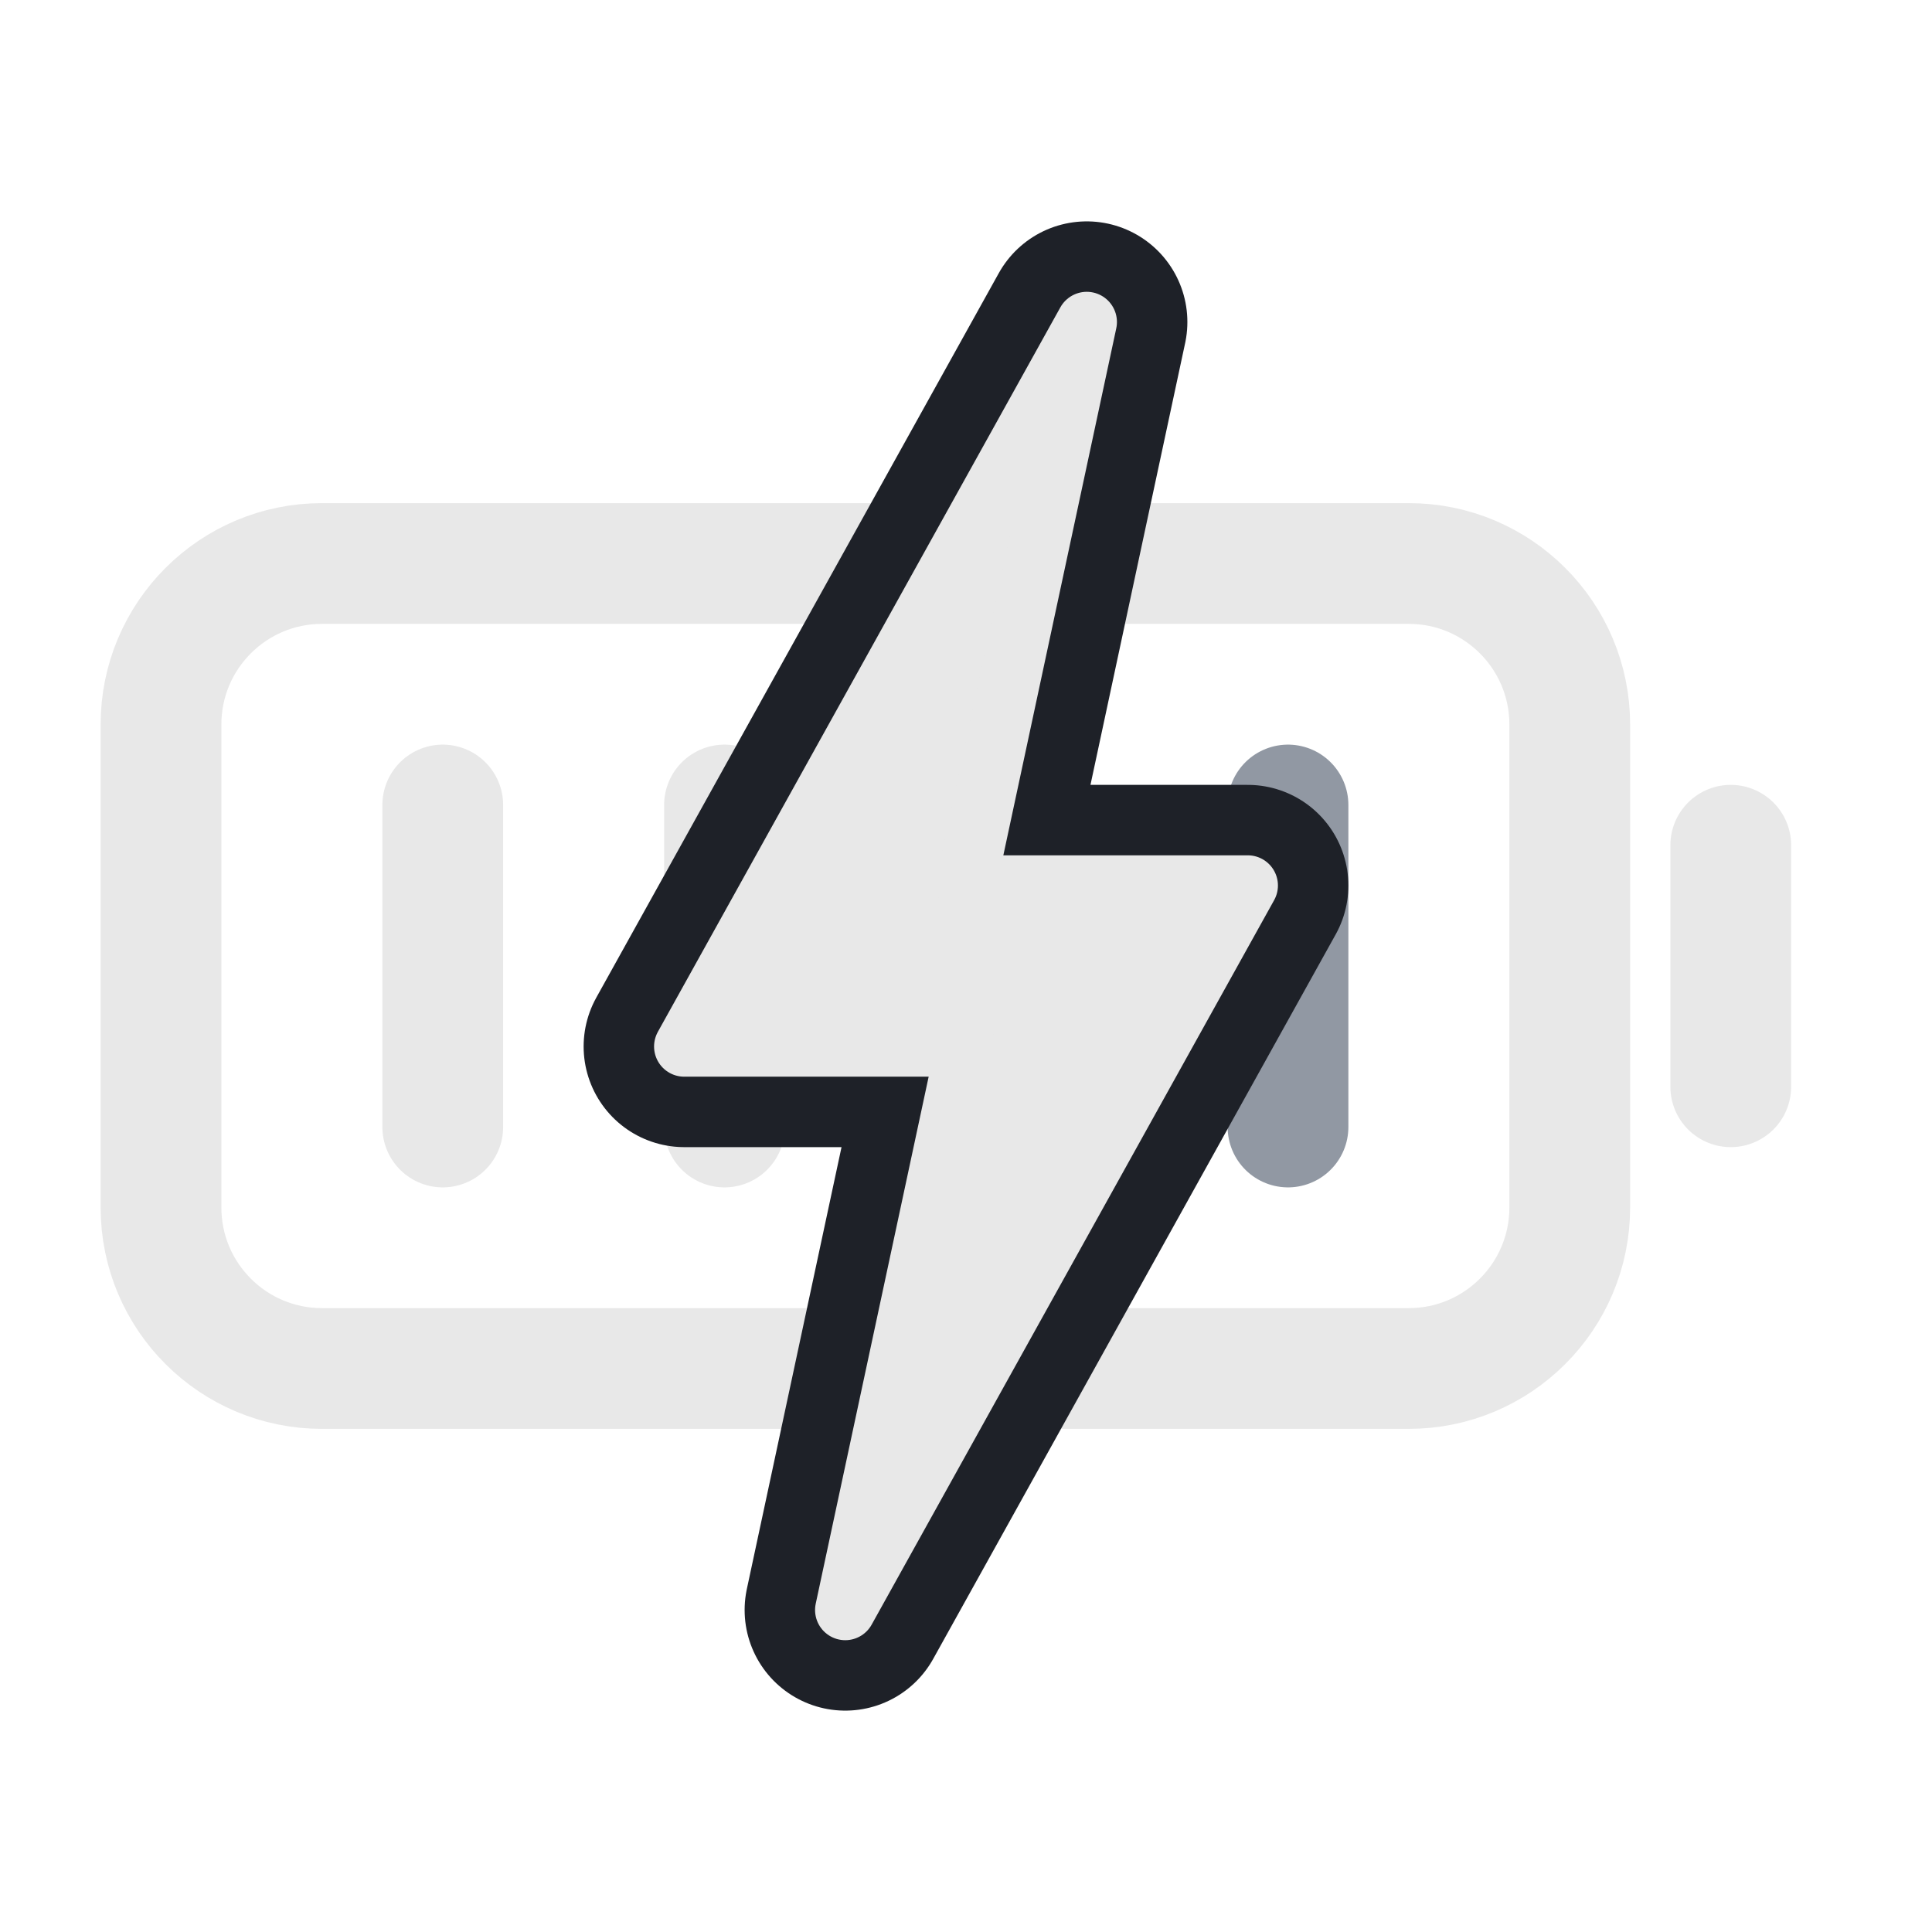
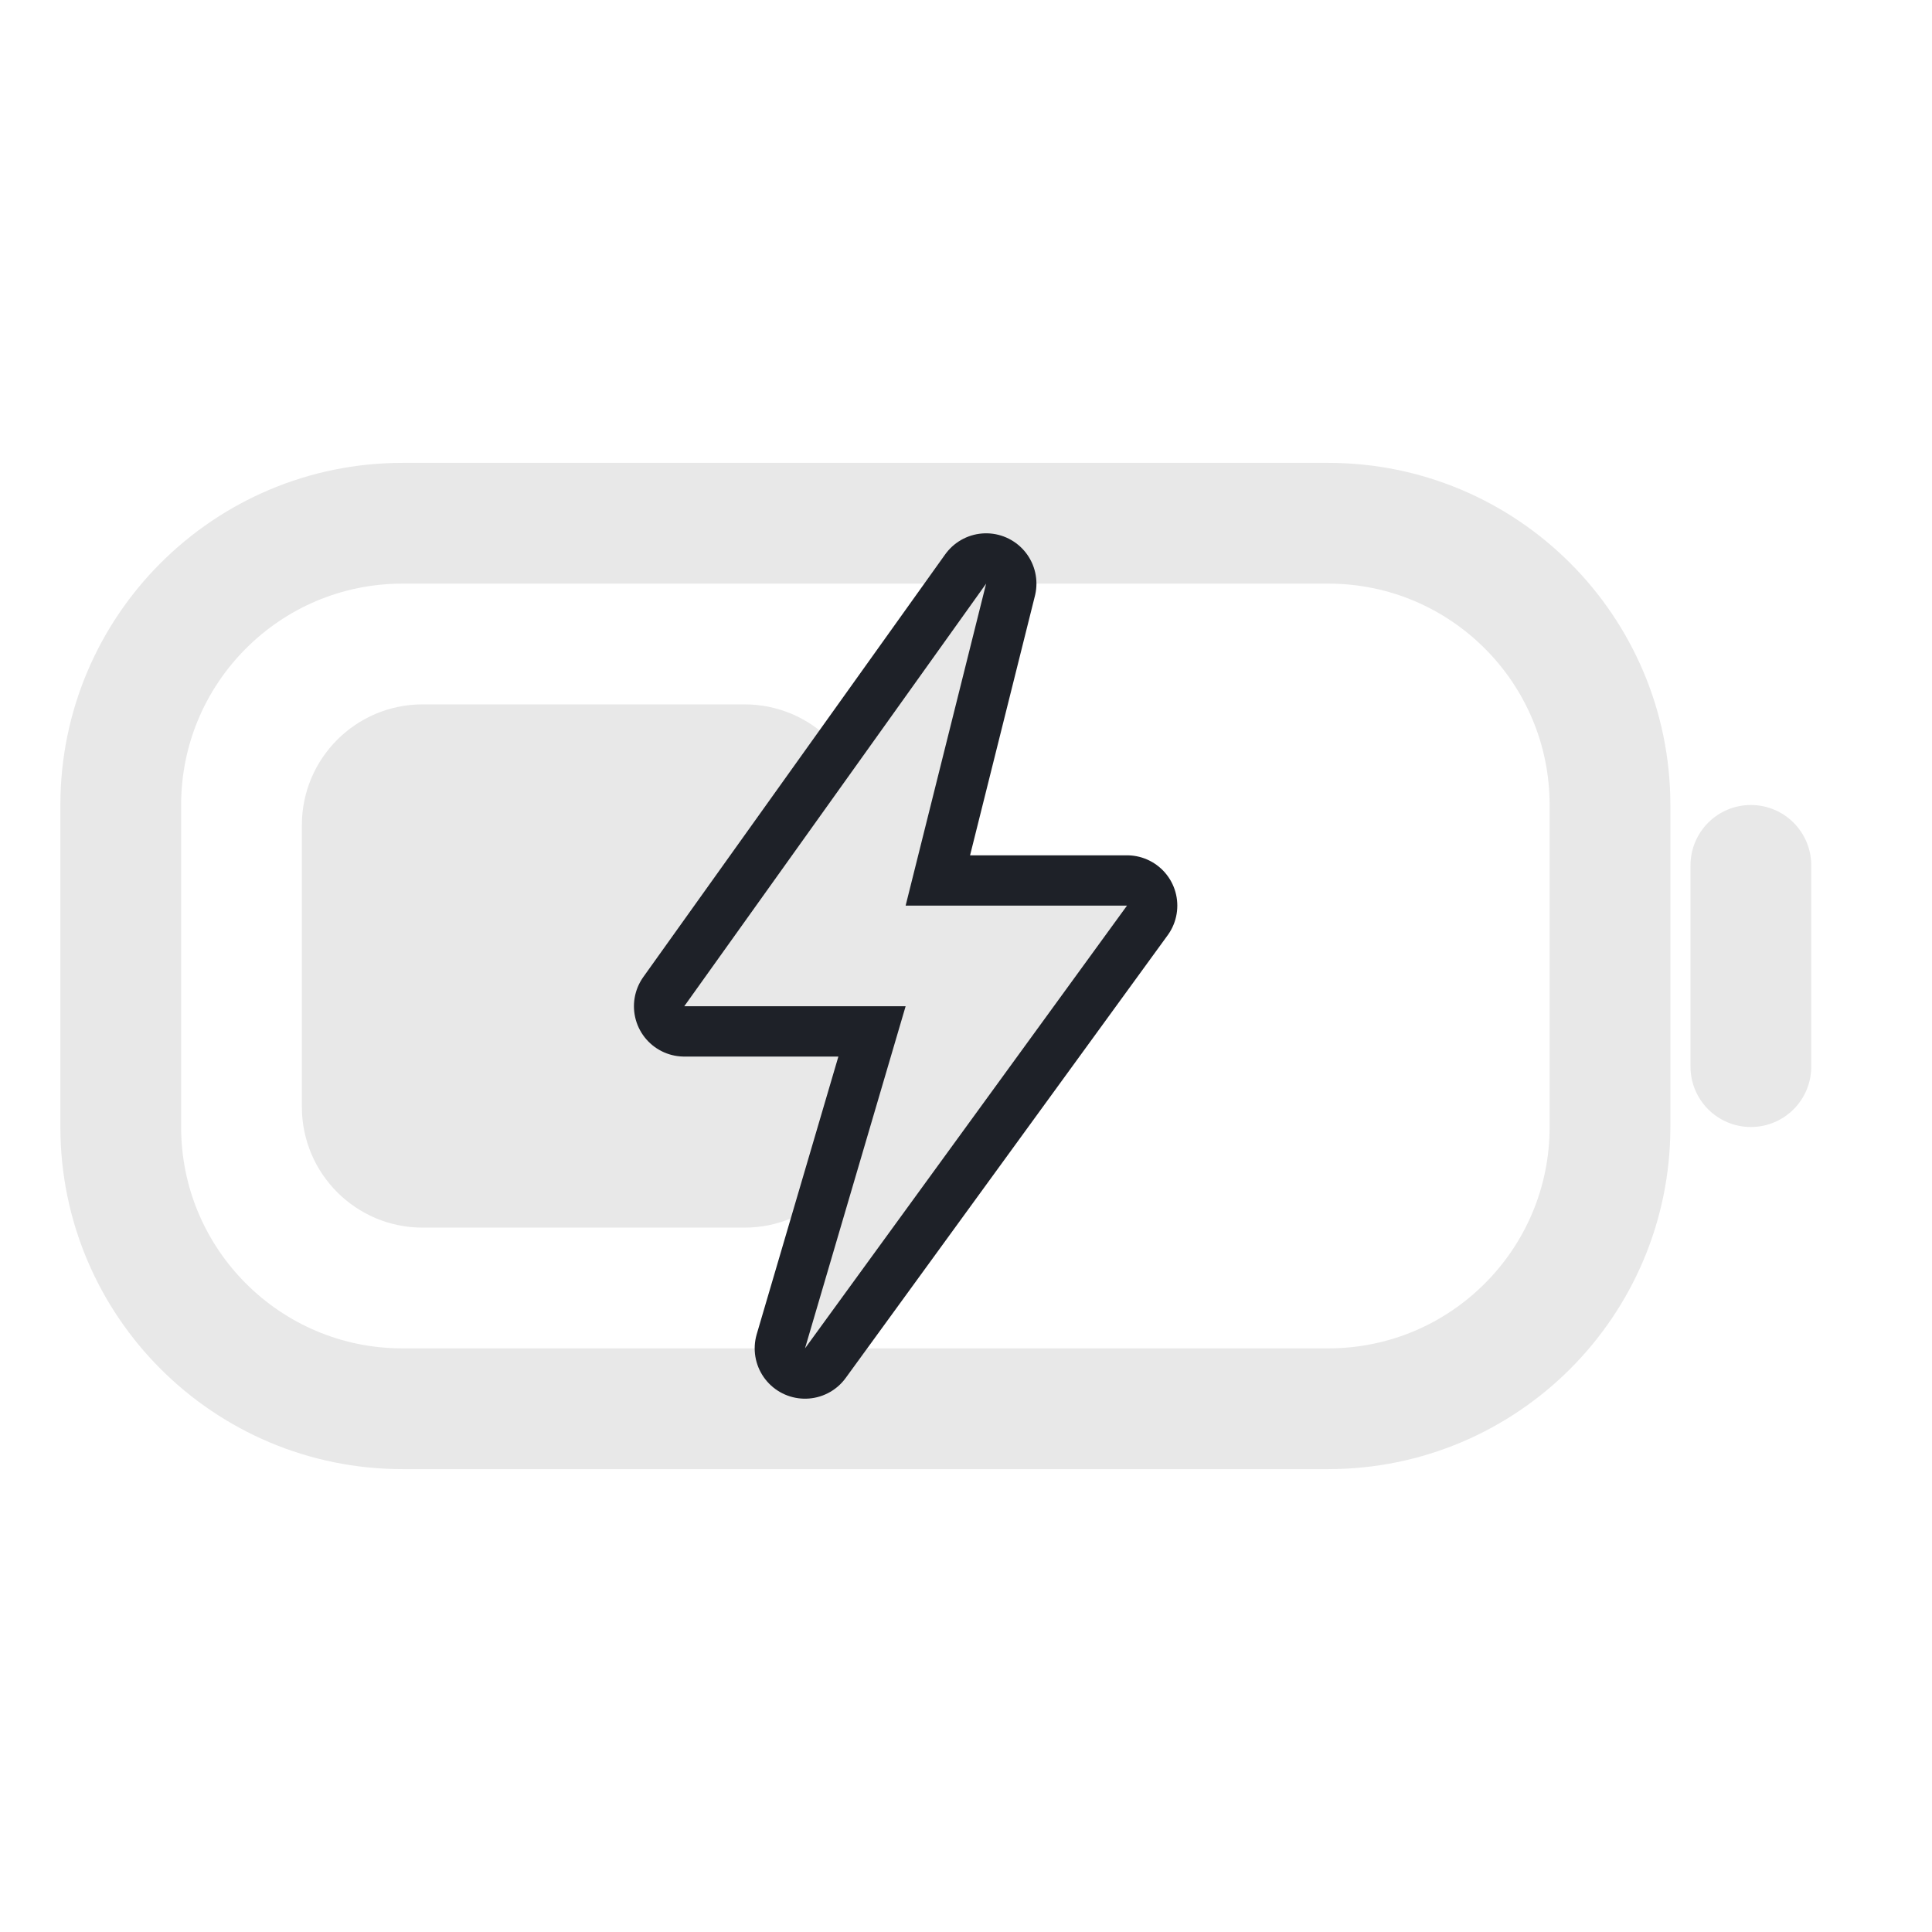
<svg xmlns="http://www.w3.org/2000/svg" width="48" height="48" viewBox="0 0 48 48">
-   <g fill="none" stroke="#9198a3" stroke-width="3" stroke-linecap="round" stroke-linejoin="round">
-     <path d="M25 20v8" />
-     <path d="M32 20v8" />
-   </g>
-   <g fill="none" stroke="#e8e8e8" stroke-width="3" stroke-linecap="round" stroke-linejoin="round">
-     <rect x="4" y="14" width="35" height="20" rx="4" />
-     <path d="M43 21v6" />
-     <path d="M11 20v8" />
-     <path d="M18 20v8" />
-   </g>
-   <path d="M27 8L17 26h7l-3 14 10-18h-7z" fill="#1e2128" stroke="#1e2128" stroke-width="5" stroke-linejoin="round" />
-   <path d="M27 8L17 26h7l-3 14 10-18h-7z" fill="#e8e8e8" stroke="#e8e8e8" stroke-width="1.5" stroke-linejoin="round" />
+   <rect x="3" y="13" width="37" height="22" rx="7" fill="none" stroke="#e8e8e8" stroke-width="3" />
+   <rect x="42" y="20" width="3" height="8" rx="1.5" fill="#e8e8e8" />
+   <rect x="7.5" y="17.5" width="14" height="13" rx="3" fill="#e8e8e8" />
+   <path d="M24.5 14.5l-7.5 10.5h5.5l-2.5 8.5 8-11h-5.5z" fill="#e8e8e8" stroke="#1e2128" stroke-width="2.5" stroke-linejoin="round" paint-order="stroke" />
</svg>
